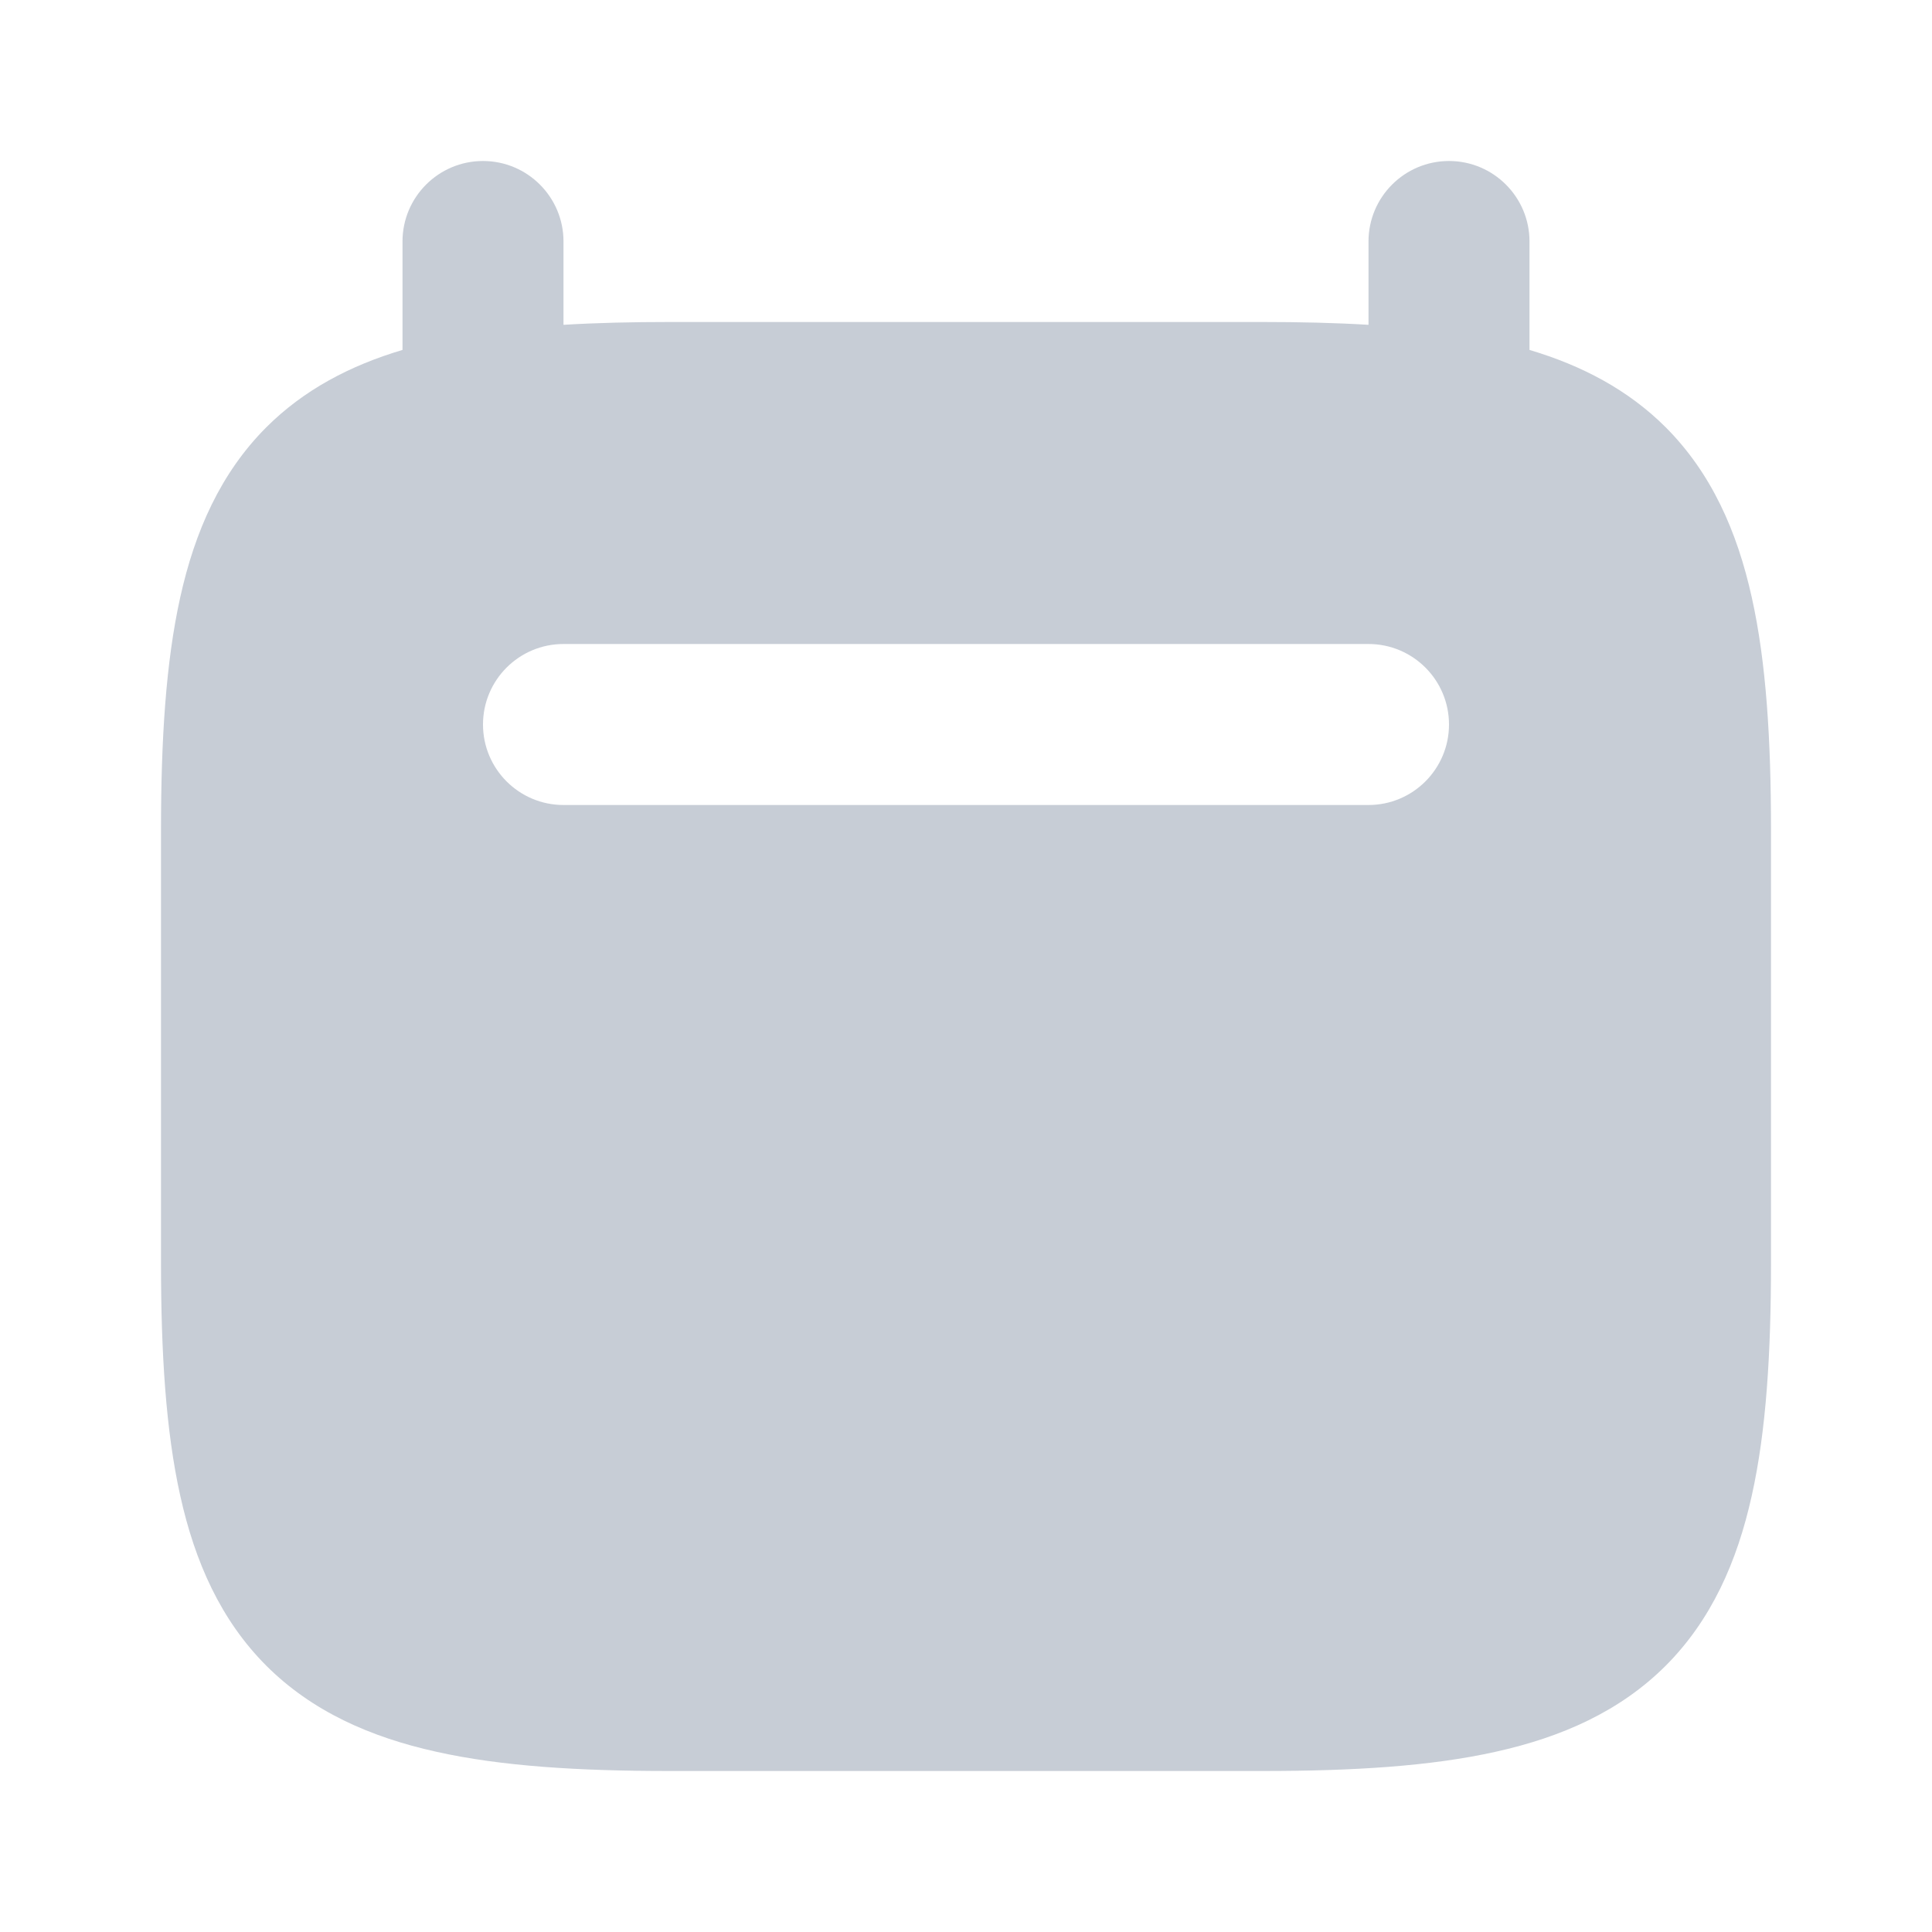
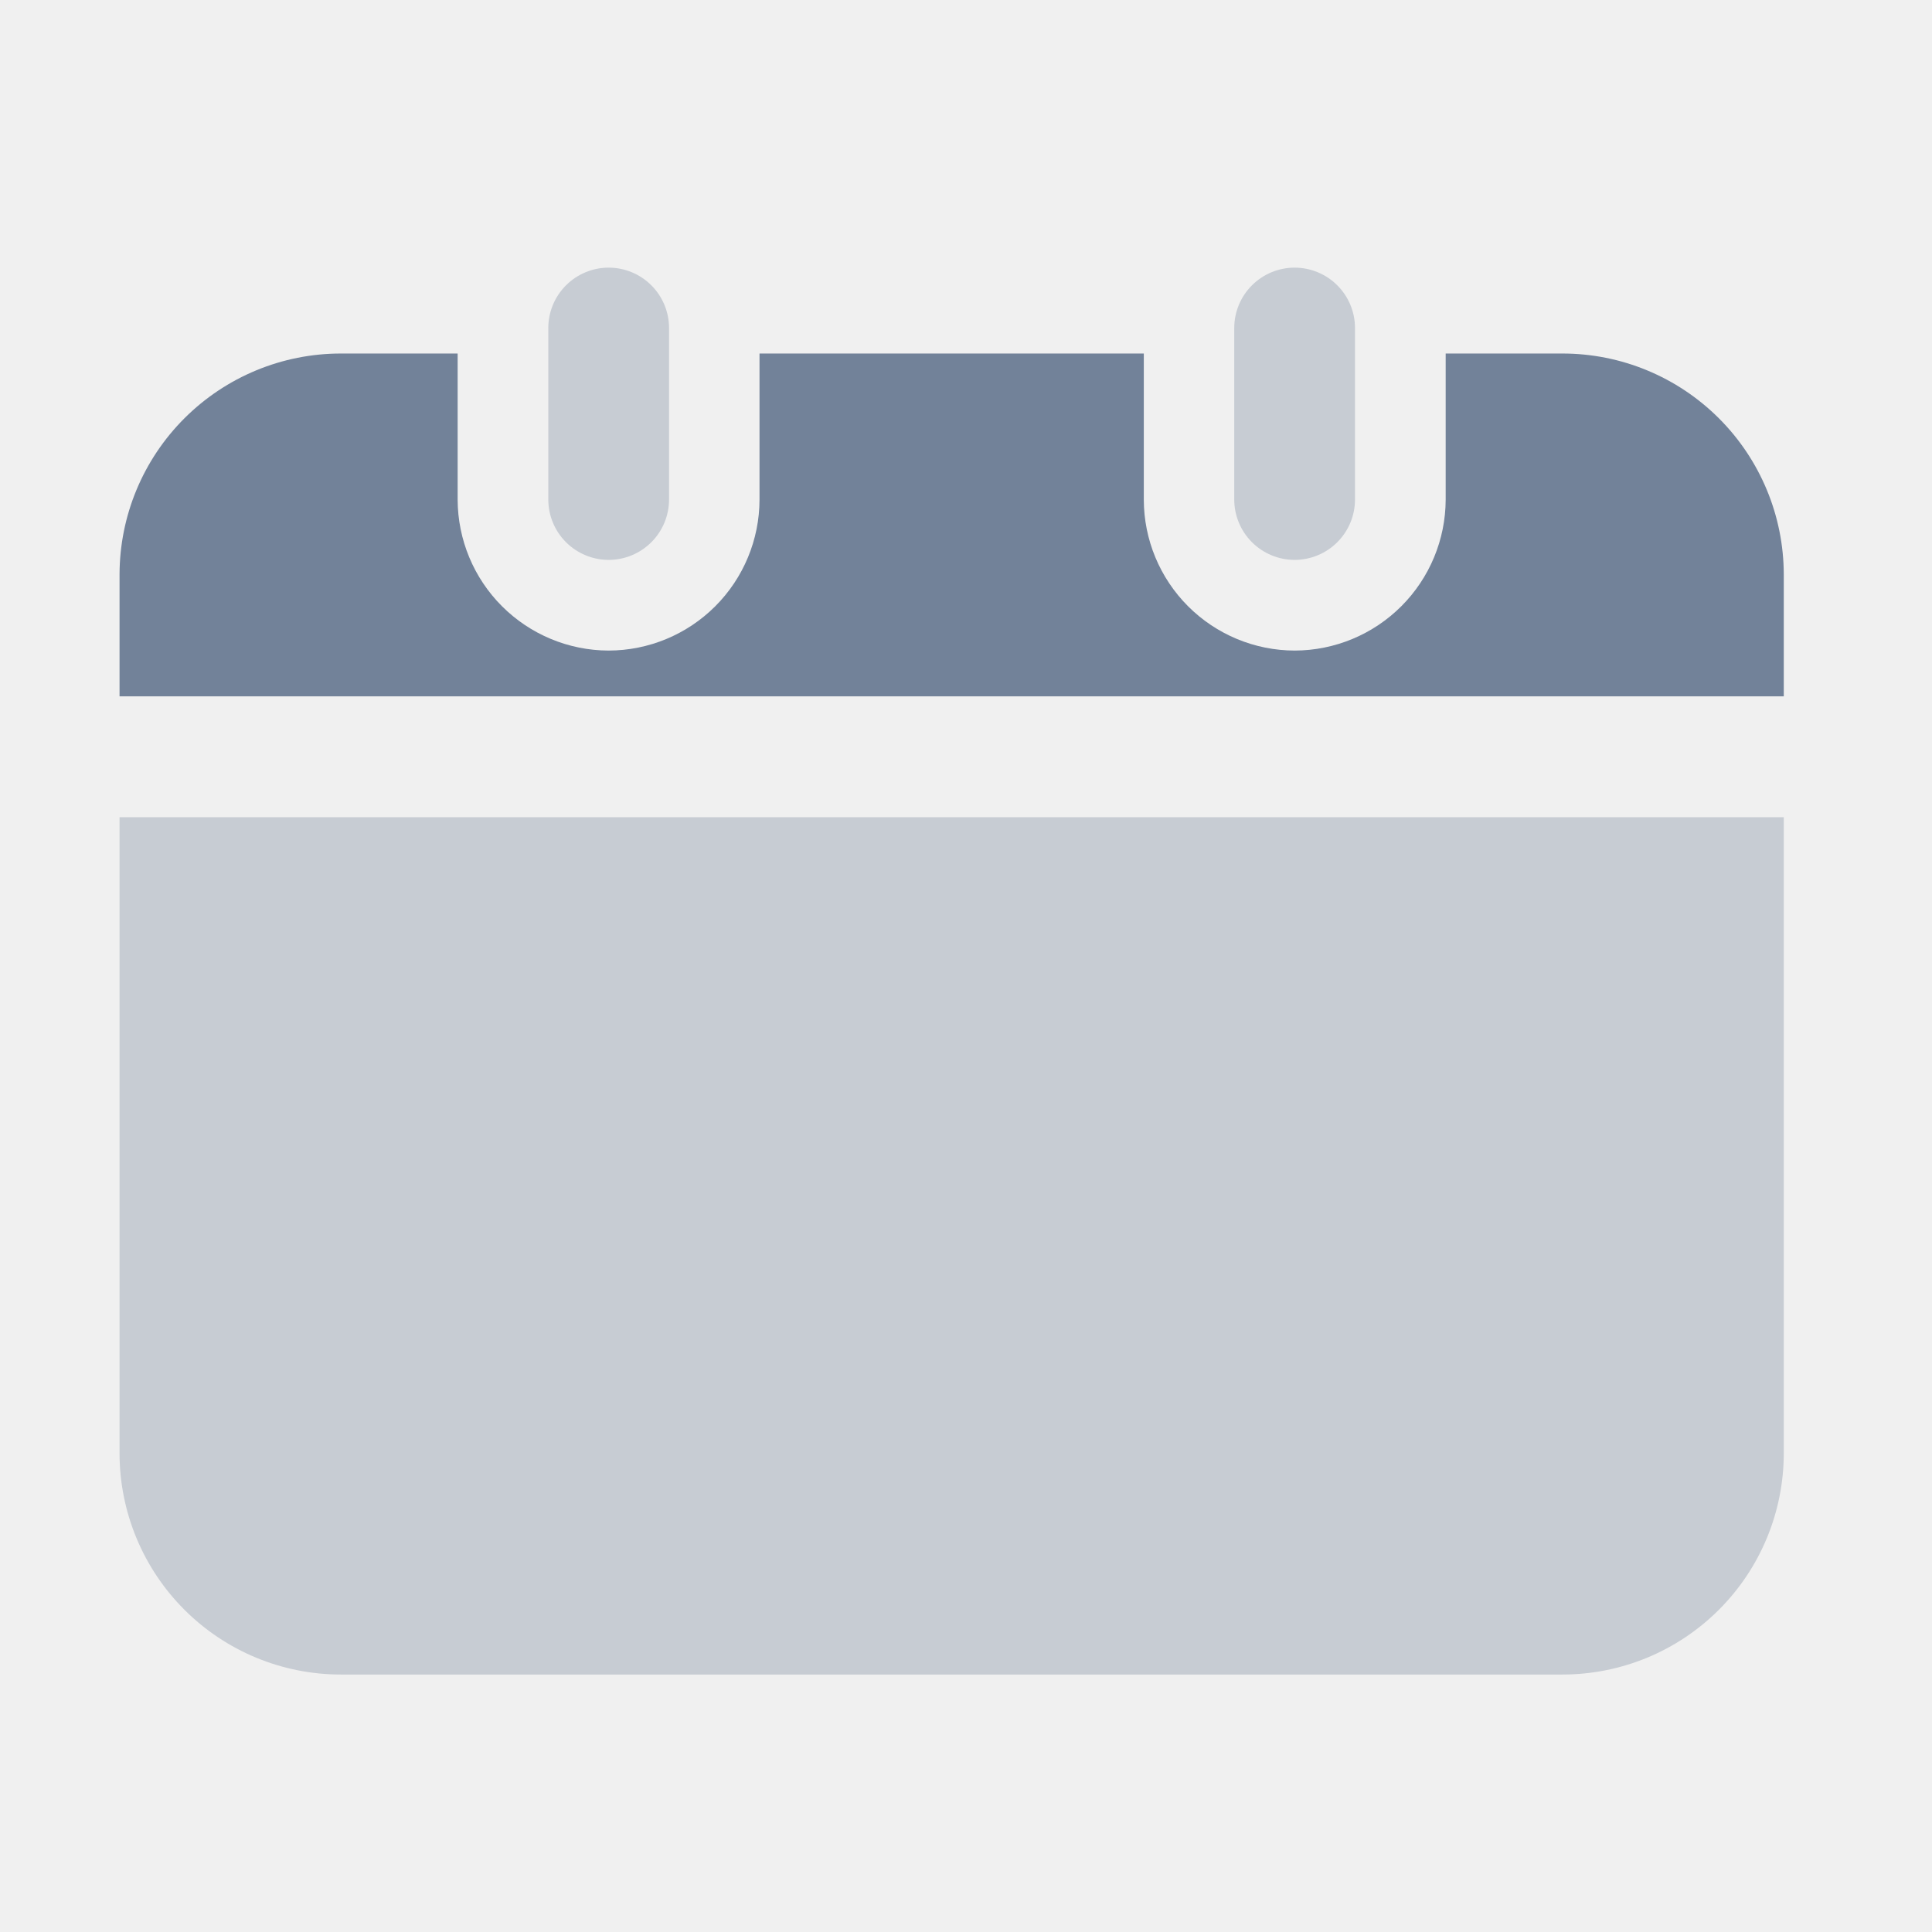
- <svg xmlns="http://www.w3.org/2000/svg" width="800px" height="800px" viewBox="0 0 24 24" fill="none">
+ <svg xmlns="http://www.w3.org/2000/svg" width="800px" height="800px" viewBox="0 0 64 64" fill="none">
  <g id="SVGRepo_bgCarrier" stroke-width="0" />
  <g id="SVGRepo_tracerCarrier" stroke-linecap="round" stroke-linejoin="round" />
  <g id="SVGRepo_iconCarrier">
-     <rect width="24" height="24" fill="white" />
-     <path fill-rule="evenodd" clip-rule="evenodd" d="M5 3V4.347C4.351 4.54 3.776 4.841 3.308 5.308C2.742 5.875 2.421 6.598 2.239 7.42C2.059 8.23 2 9.196 2 10.312V15.688C2 16.804 2.059 17.77 2.239 18.58C2.421 19.402 2.742 20.125 3.308 20.692C3.875 21.258 4.598 21.579 5.42 21.761C6.23 21.942 7.196 22 8.312 22H15.688C16.804 22 17.77 21.942 18.58 21.761C19.402 21.579 20.125 21.258 20.692 20.692C21.258 20.125 21.579 19.402 21.761 18.58C21.942 17.77 22 16.804 22 15.688V10.312C22 9.196 21.942 8.23 21.761 7.42C21.579 6.598 21.258 5.875 20.692 5.308C20.224 4.841 19.649 4.54 19 4.347V3C19 2.448 18.552 2 18 2C17.448 2 17 2.448 17 3V4.035C16.589 4.01 16.151 4 15.688 4H8.312C7.849 4 7.411 4.01 7 4.035V3C7 2.448 6.552 2 6 2C5.448 2 5 2.448 5 3ZM6 9C6 8.448 6.448 8 7 8H17C17.552 8 18 8.448 18 9C18 9.552 17.552 10 17 10H7C6.448 10 6 9.552 6 9Z" fill="#c7cdd6" />
+     <path d="M20.163 18.547C19.633 18.547 19.124 18.336 18.749 17.961C18.374 17.586 18.163 17.077 18.163 16.547V10.866C18.163 10.335 18.374 9.827 18.749 9.452C19.124 9.077 19.633 8.866 20.163 8.866C20.693 8.866 21.202 9.077 21.577 9.452C21.952 9.827 22.163 10.335 22.163 10.866V16.547C22.163 17.077 21.952 17.586 21.577 17.961C21.202 18.336 20.693 18.547 20.163 18.547Z" fill="#c7ccd3" />
+     <path d="M42.886 18.547C42.356 18.547 41.847 18.336 41.472 17.961C41.097 17.586 40.886 17.077 40.886 16.547V10.866C40.886 10.335 41.097 9.827 41.472 9.452C41.847 9.077 42.356 8.866 42.886 8.866C43.416 8.866 43.925 9.077 44.3 9.452C44.675 9.827 44.886 10.335 44.886 10.866V16.547C44.886 17.077 44.675 17.586 44.3 17.961C43.925 18.336 43.416 18.547 42.886 18.547Z" fill="#c7ccd3" />
+     <path d="M7.96 27.071H3.96V48.151C3.963 50.093 4.737 51.955 6.111 53.327C7.485 54.7 9.348 55.471 11.29 55.471H51.76C53.702 55.471 55.565 54.7 56.939 53.327C58.313 51.955 59.087 50.093 59.09 48.151V27.071H7.96Z" fill="#c7ccd3" />
+     <path d="M51.76 11.711H47.89V16.551C47.886 17.876 47.358 19.145 46.421 20.082C45.484 21.019 44.215 21.547 42.89 21.551C41.565 21.549 40.294 21.021 39.357 20.084C38.42 19.147 37.892 17.876 37.89 16.551V11.711H25.16V16.551C25.158 17.876 24.63 19.147 23.693 20.084C22.756 21.021 21.485 21.549 20.16 21.551C18.835 21.547 17.566 21.019 16.629 20.082C15.692 19.145 15.164 17.876 15.16 16.551V11.711H11.29C9.349 11.711 7.487 12.482 6.112 13.854C4.738 15.225 3.964 17.085 3.96 19.027V23.067H59.09V19.027C59.086 17.085 58.312 15.225 56.938 13.854C55.563 12.482 53.702 11.711 51.76 11.711Z" fill="#728299" />
  </g>
</svg>
